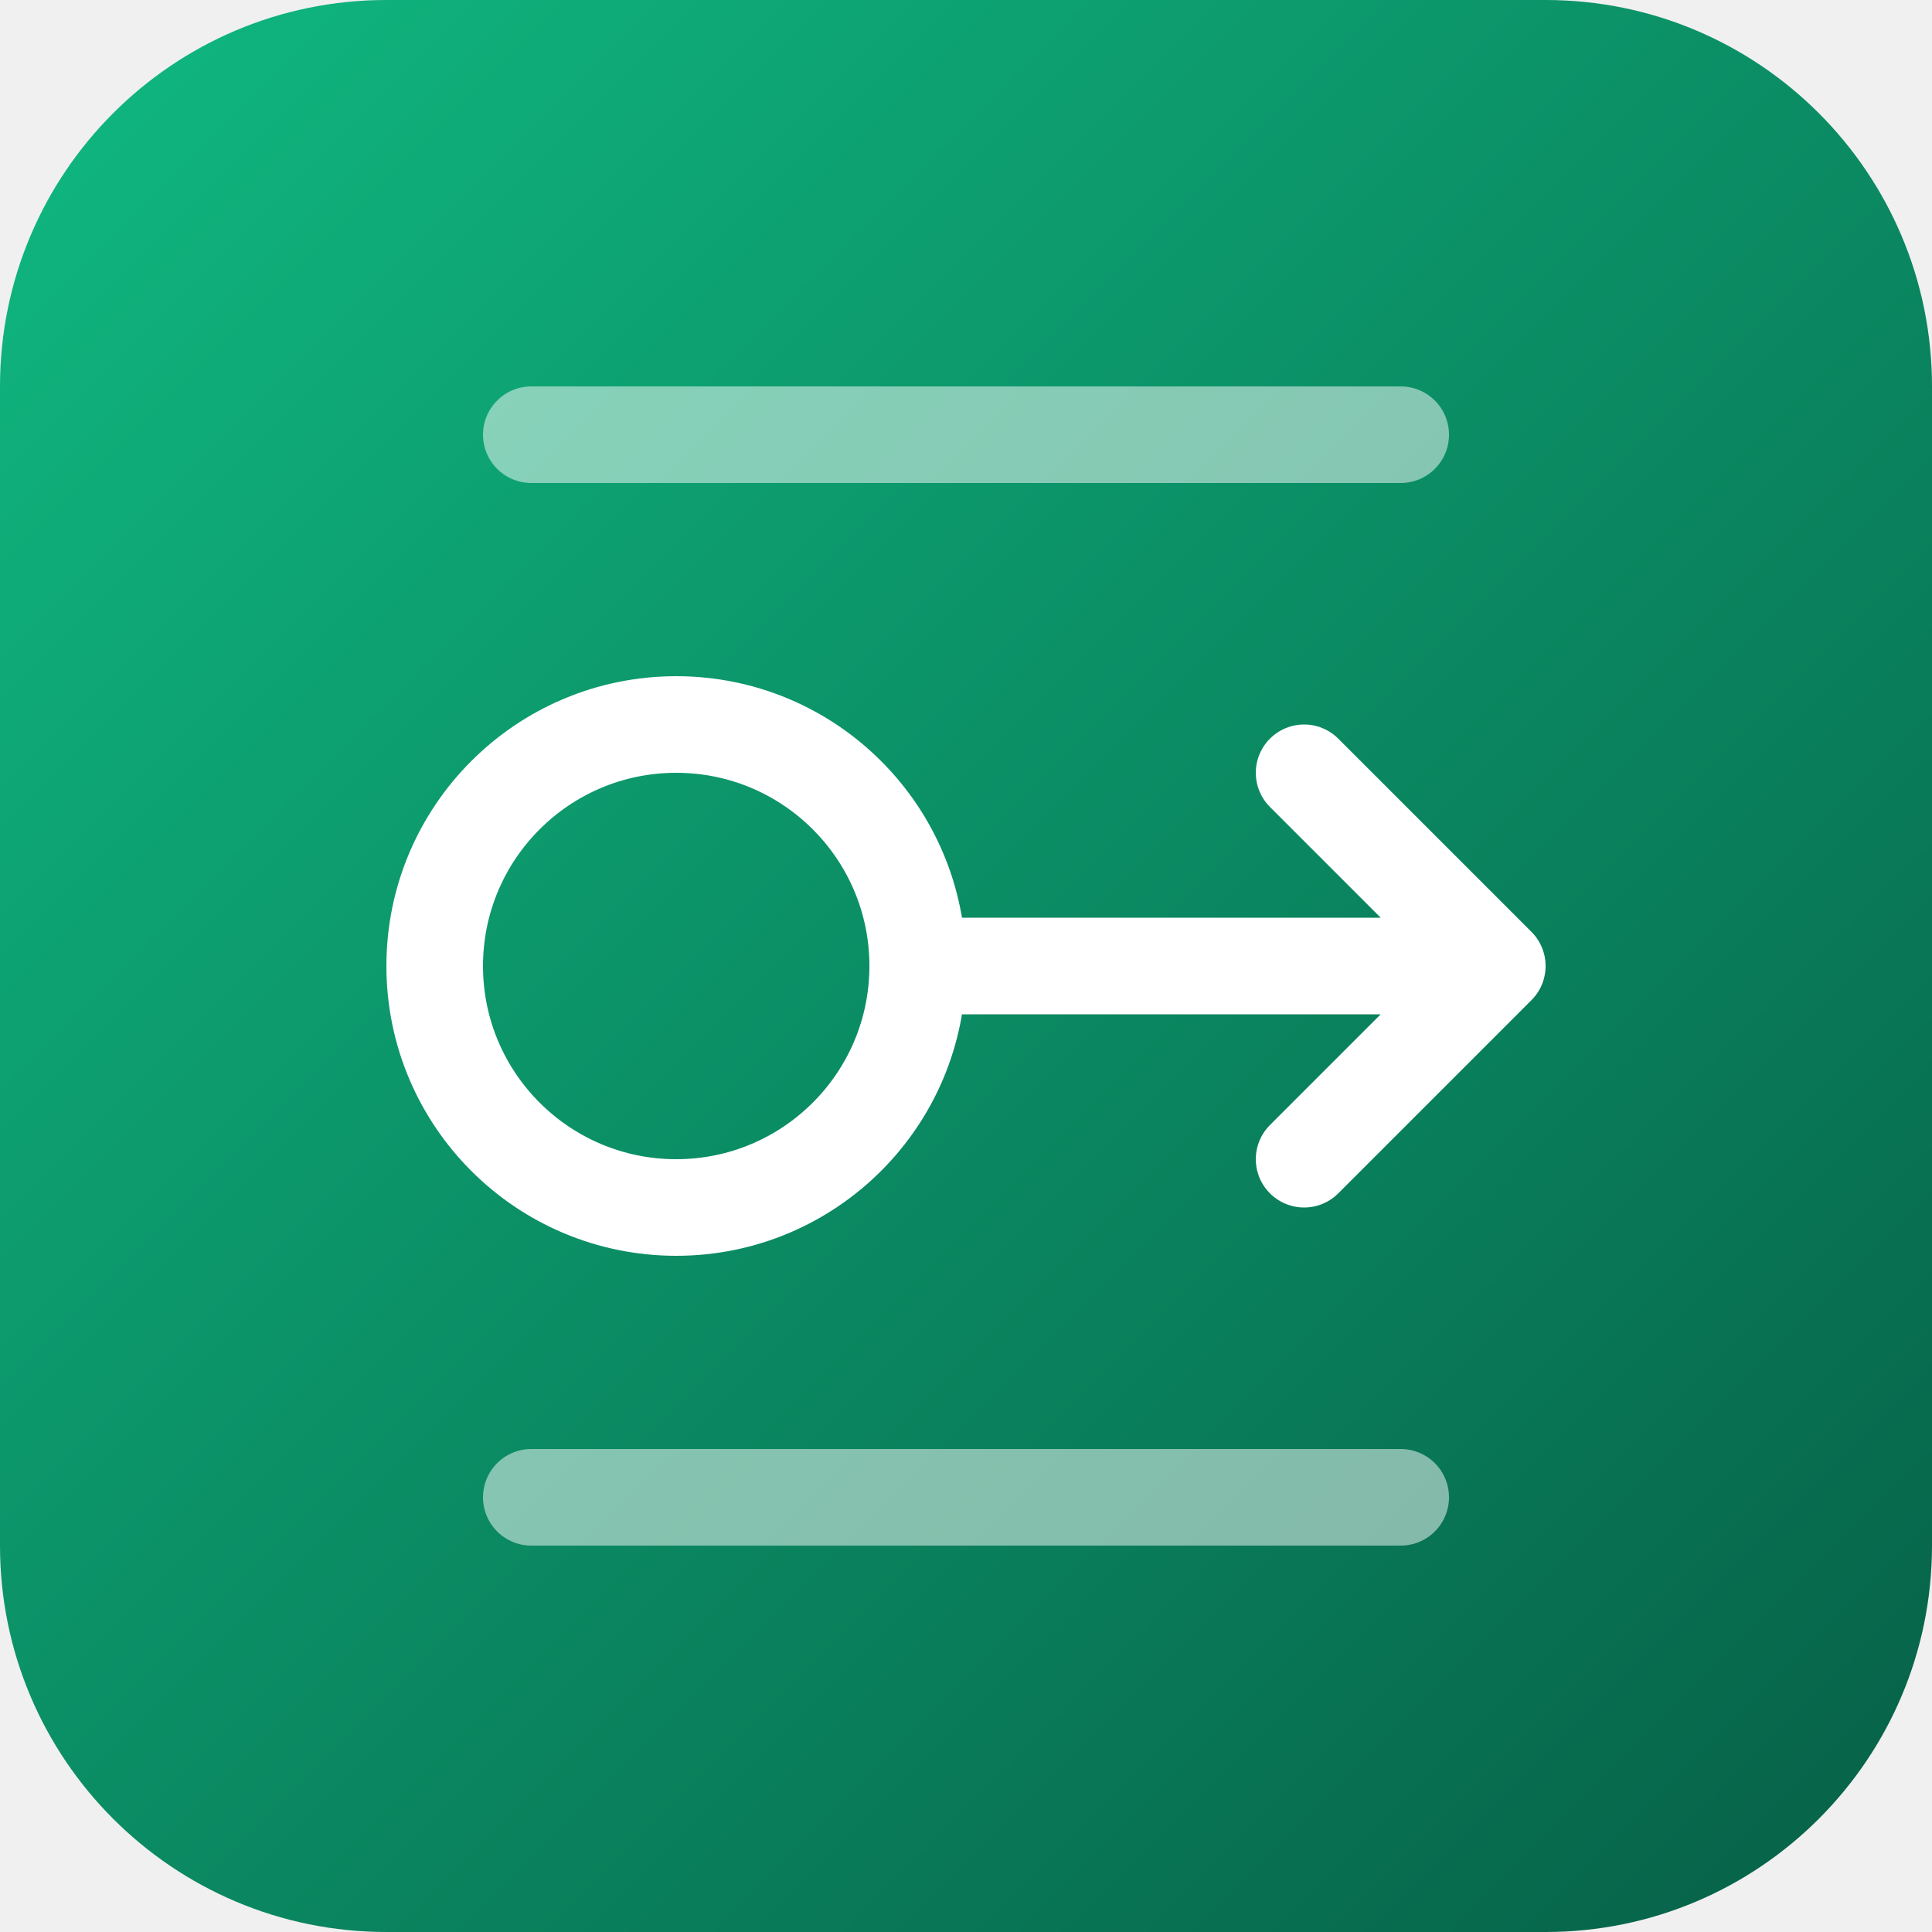
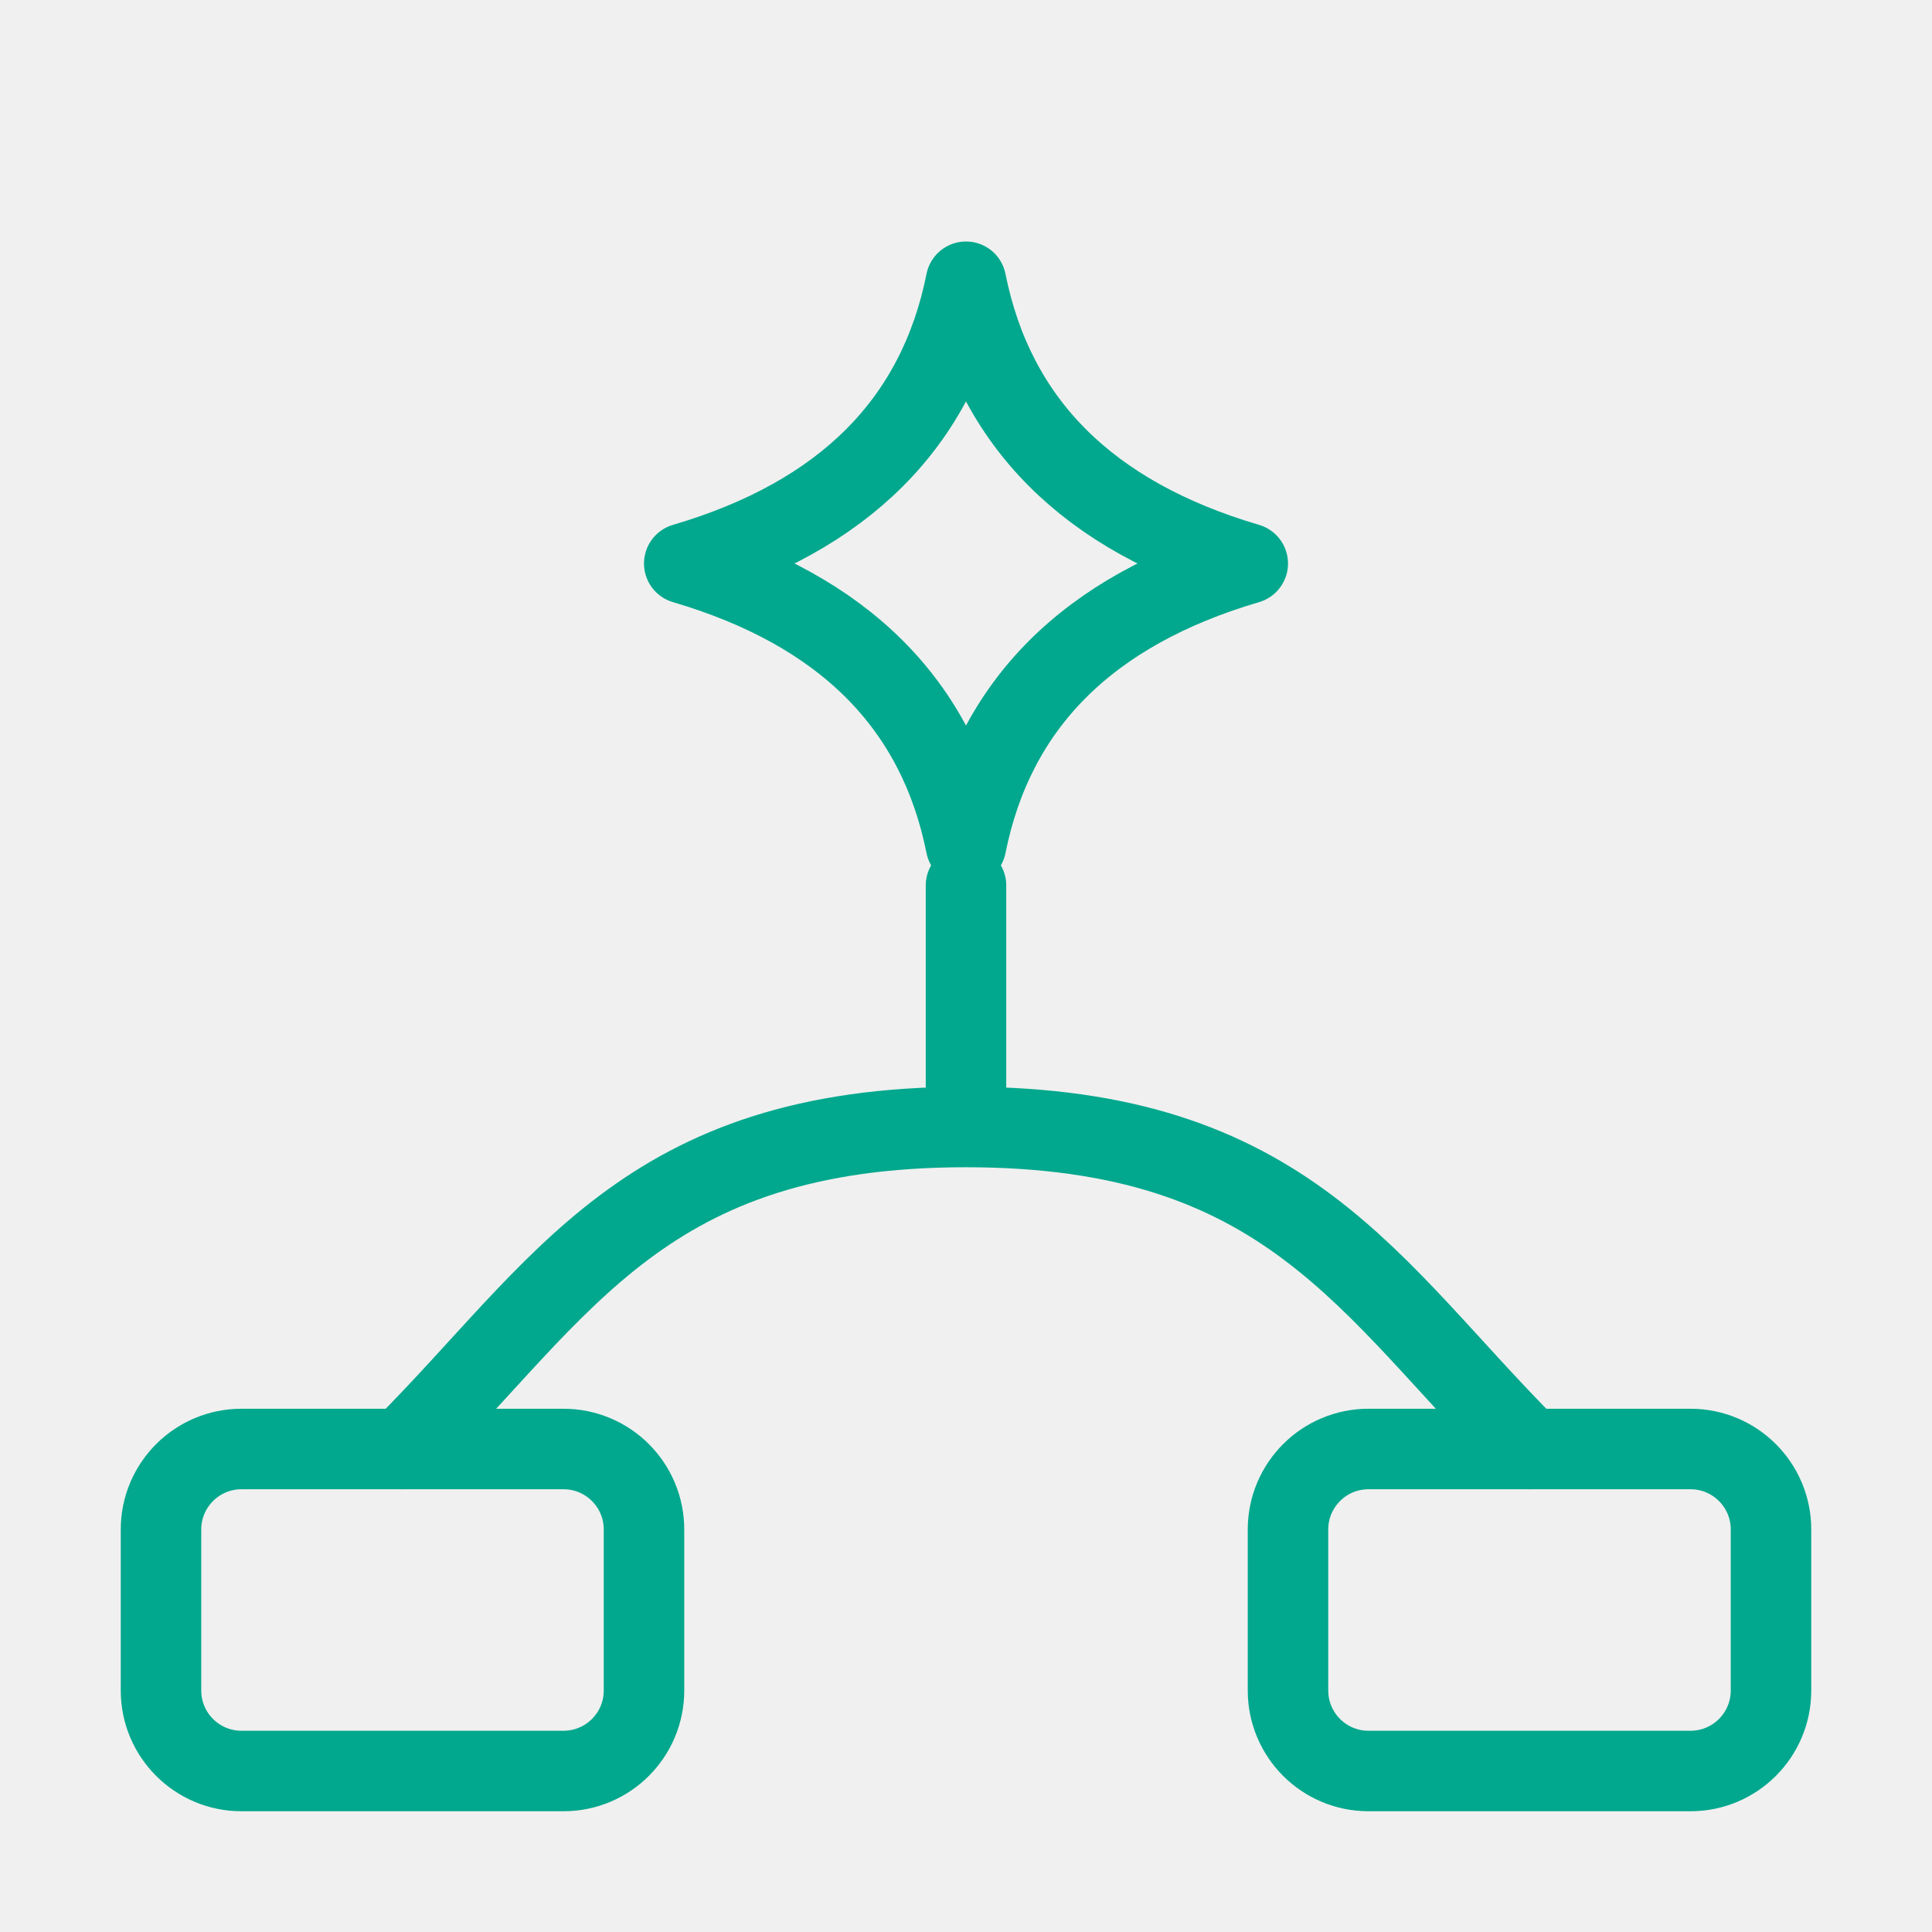
- <svg xmlns="http://www.w3.org/2000/svg" width="80px" height="80px" viewBox="0 0 80 80" version="1.1">
-   <defs>
-     <linearGradient id="bripGradient" x1="0%" y1="0%" x2="100%" y2="100%">
-       <stop offset="0%" stop-color="#10B981" />
-       <stop offset="100%" stop-color="#065F46" />
-     </linearGradient>
-   </defs>
-   <rect width="80" height="80" rx="16" fill="url(#bripGradient)" />
-   <circle cx="28" cy="40" r="10" fill="none" stroke="#FFFFFF" stroke-width="4" />
-   <path d="M38 40 H62 M54 32 L62 40 L54 48" fill="none" stroke="#FFFFFF" stroke-width="4" stroke-linecap="round" stroke-linejoin="round" />
-   <path d="M22 18 H58 M22 62 H58" stroke="#FFFFFF" stroke-width="4" stroke-linecap="round" opacity="0.5" />
+ <svg xmlns="http://www.w3.org/2000/svg" viewBox="0 0 48 48">
+   <g fill="none" stroke="#01A88D" stroke-width="2" stroke-linecap="round" stroke-linejoin="round">
+     <path d="M24 7q1.05 5.25 7 7q-5.95 1.75 -7 7q-1.05-5.25-7-7q5.95-1.75 7-7z" />
+     <path d="M24 22v6M24 28c-8 0-10 4-14 8M24 28c8 0 10 4 14 8" />
+     <rect x="4" y="36" width="12" height="8" rx="2" />
+     <rect x="32" y="36" width="12" height="8" rx="2" />
+   </g>
</svg>
